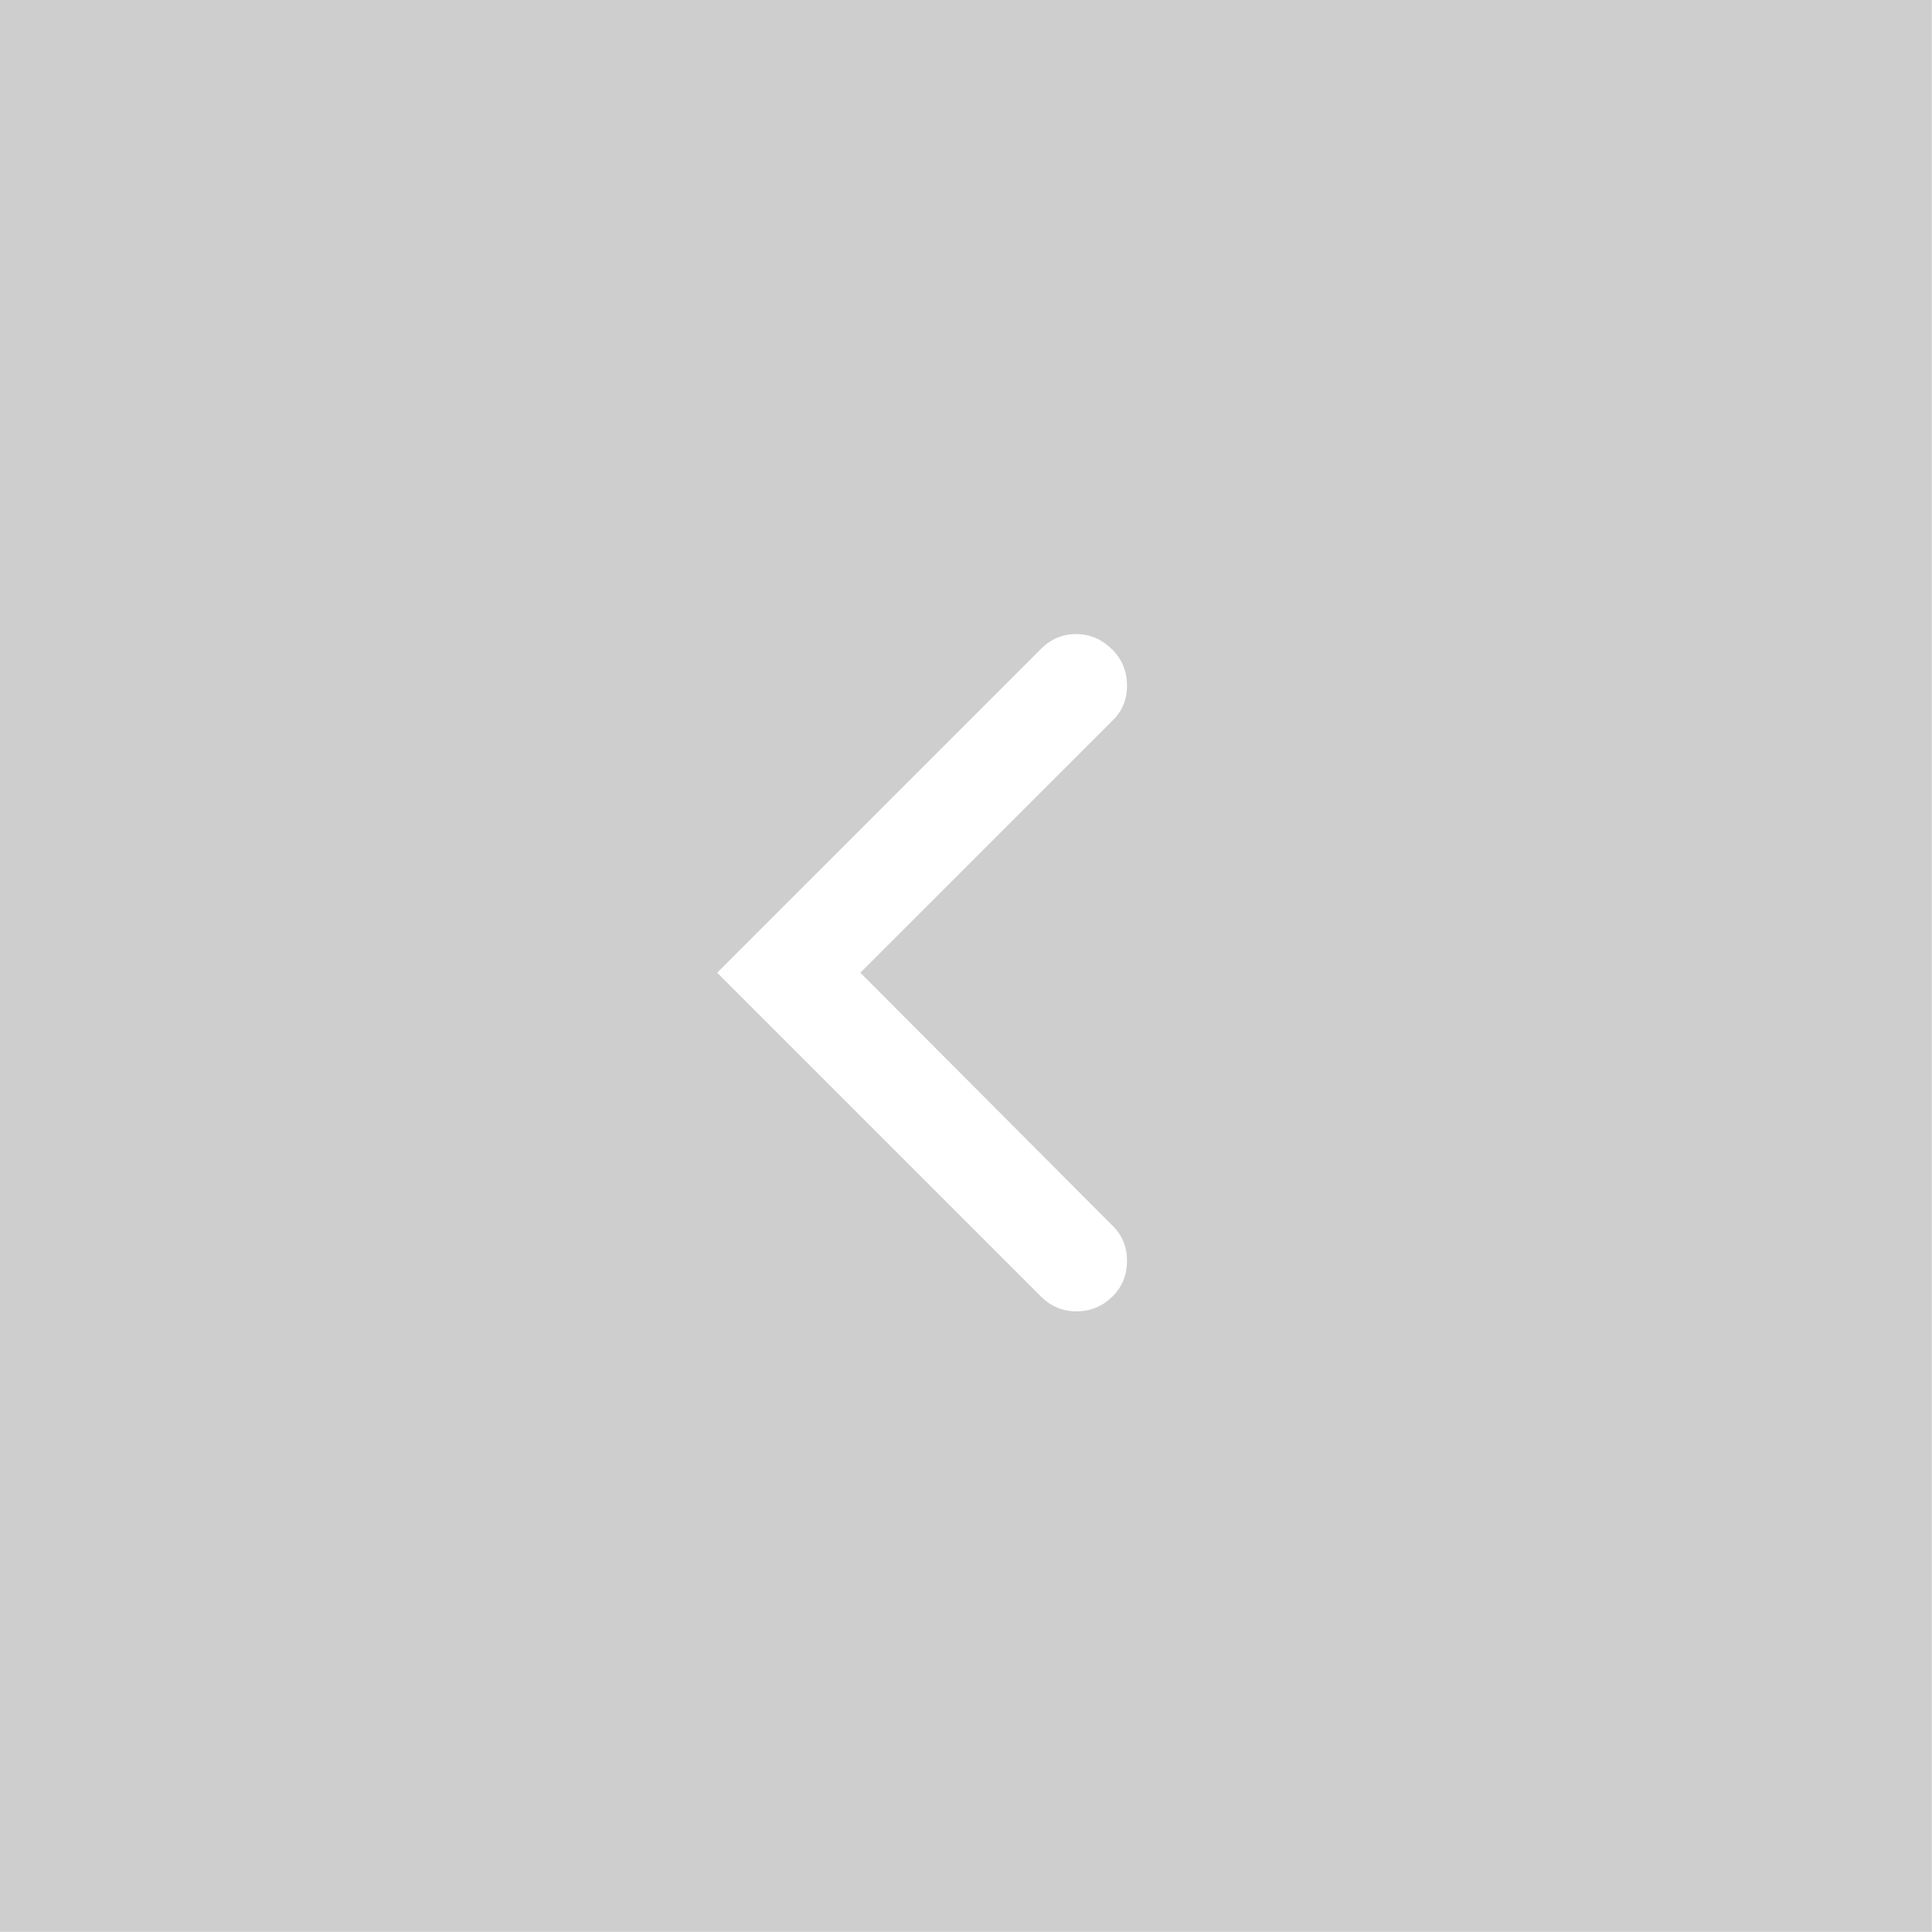
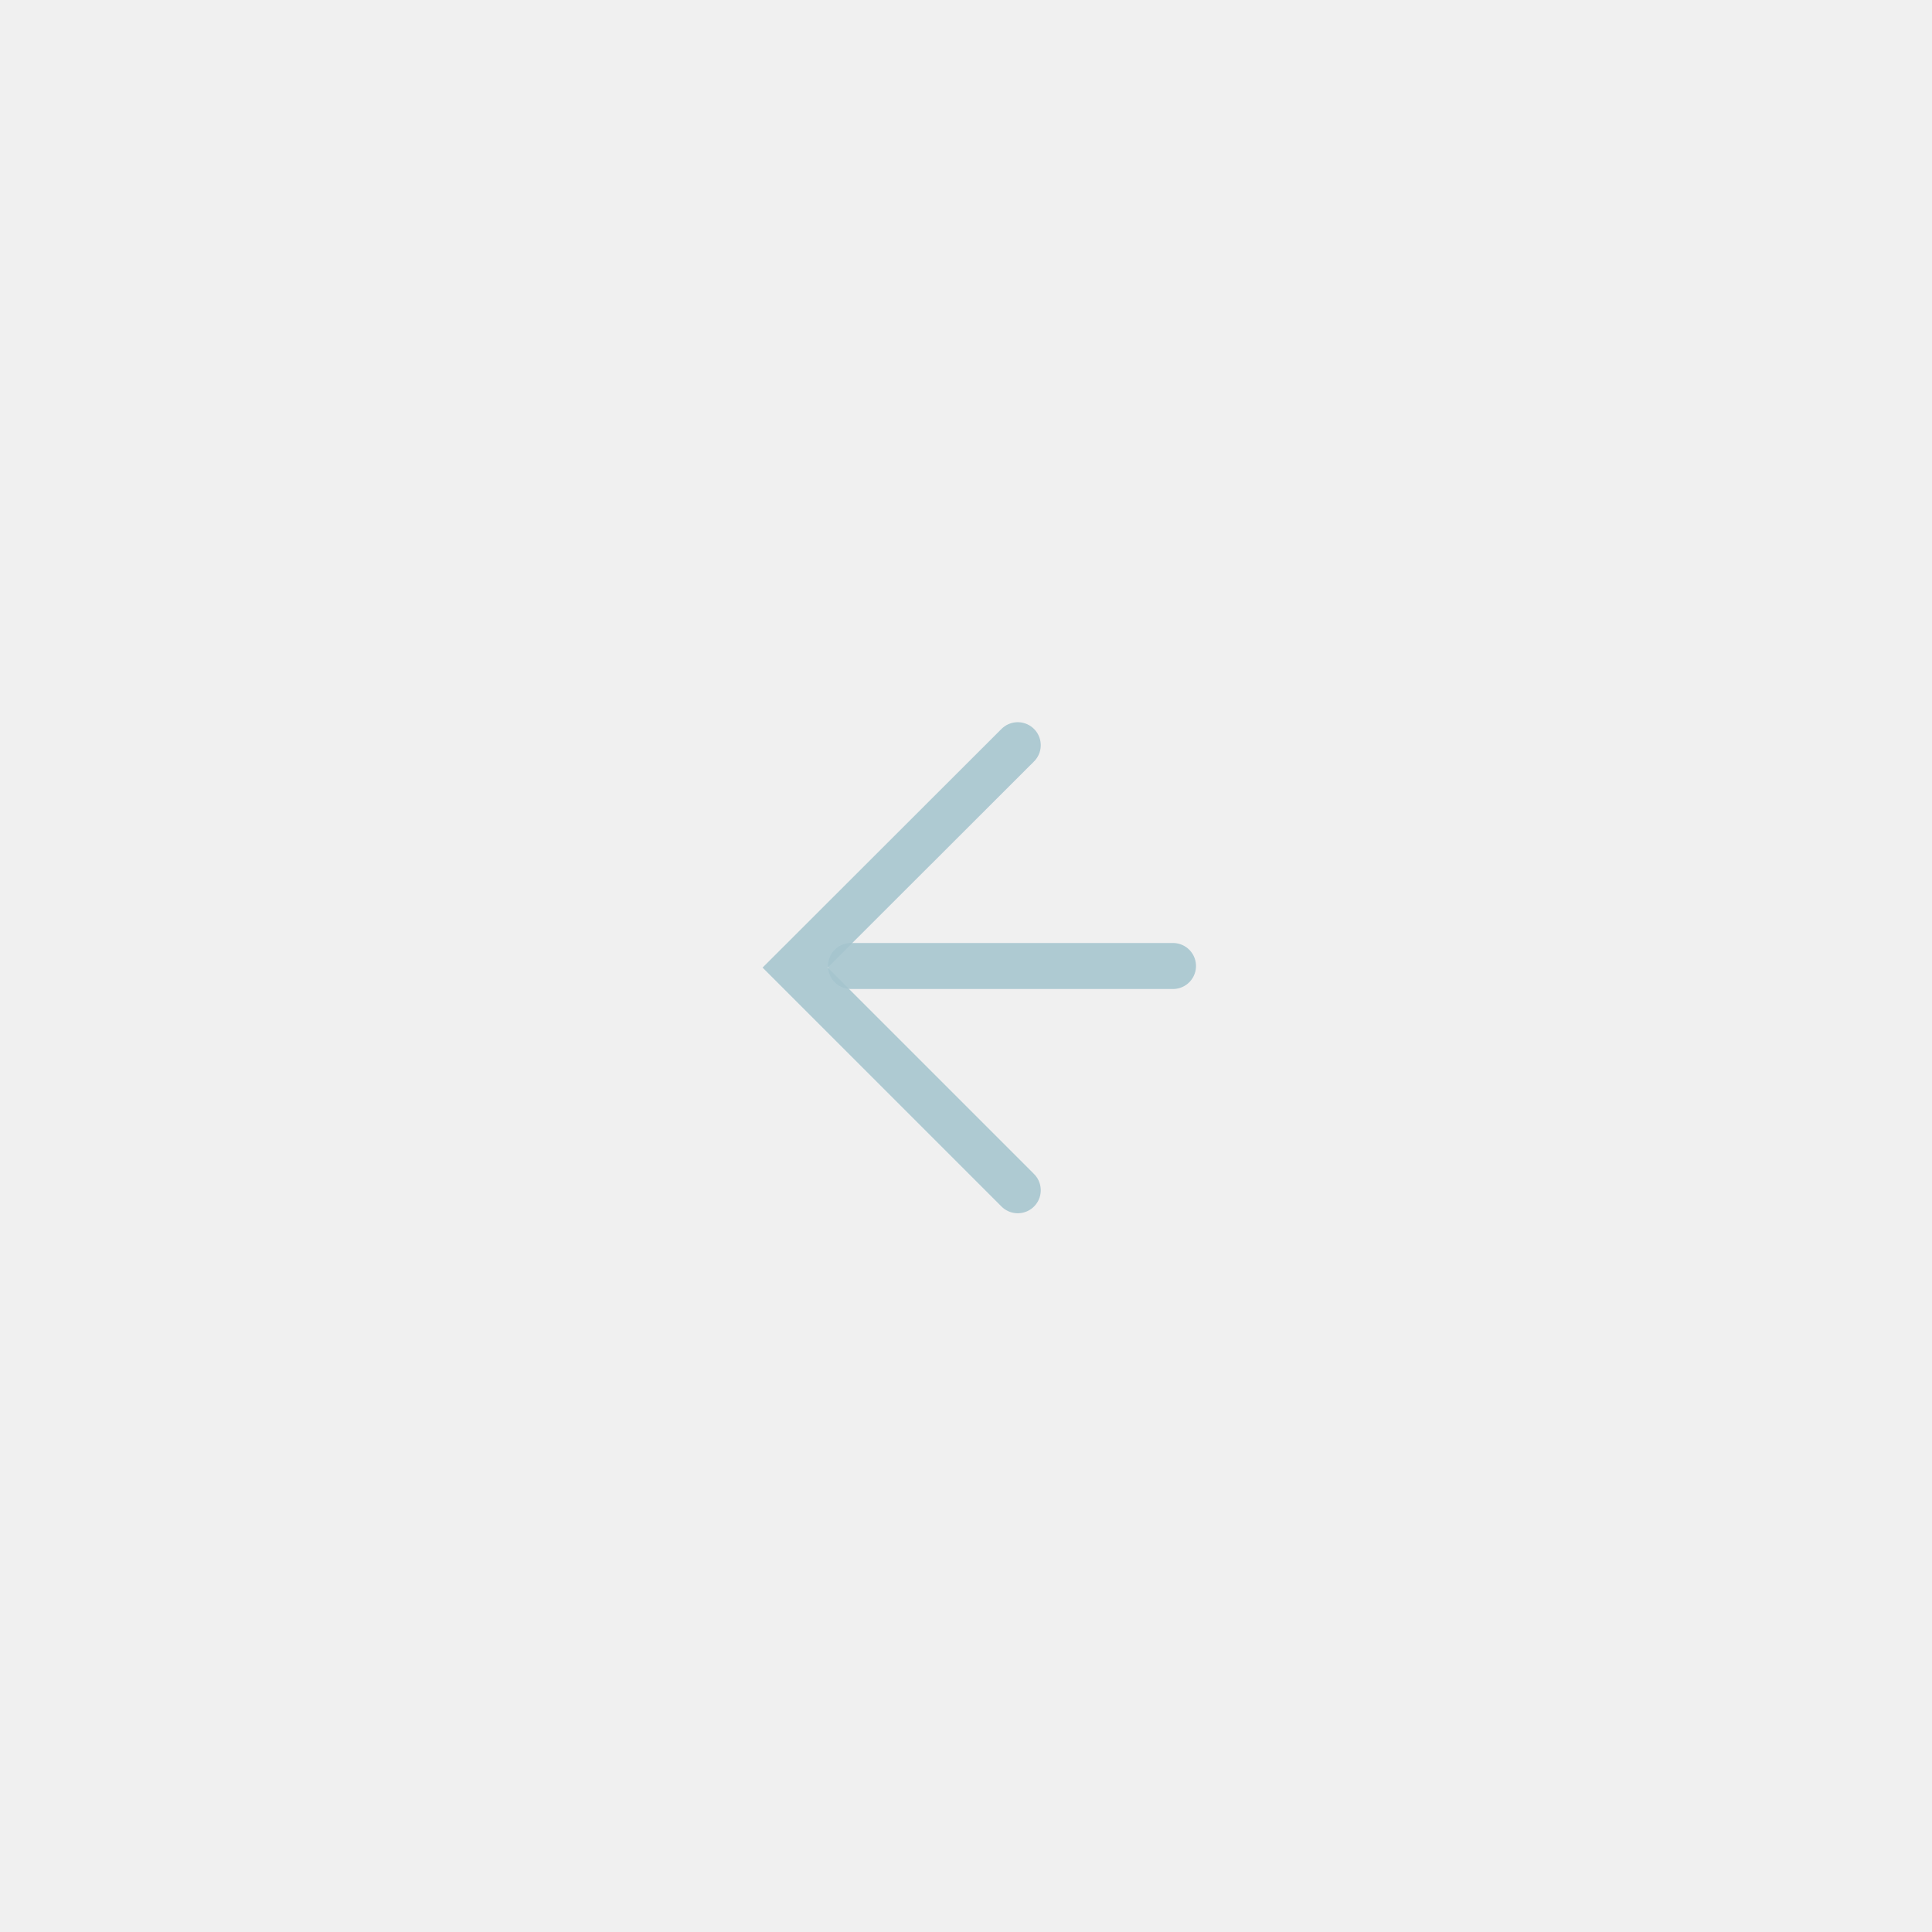
- <svg xmlns="http://www.w3.org/2000/svg" version="1.1" id="Layer_1" x="0px" y="0px" width="84px" height="84px" viewBox="0 0 84 84" enable-background="new 0 0 84 84" xml:space="preserve">
-   <rect fill="#CECECE" width="83.989" height="83.989" />
-   <g>
-     <path fill="#FFFFFF" d="M31.18,42.292l14.076-14.076c0.432-0.432,0.941-0.648,1.53-0.648c0.587,0,1.104,0.216,1.548,0.648   C48.777,28.648,49,29.176,49,29.8c0,0.625-0.217,1.141-0.648,1.548L37.407,42.292l10.944,10.979C48.783,53.68,49,54.196,49,54.82   c0,0.623-0.217,1.146-0.648,1.566c-0.432,0.419-0.948,0.629-1.548,0.629c-0.601,0-1.116-0.216-1.548-0.647L31.18,42.292z" />
-   </g>
+ <svg xmlns="http://www.w3.org/2000/svg" width="84" height="84" viewBox="0 0 84 84">
+   <polyline points="44.25 51.75 34.57 42.07 44.25 32.4" style="fill:none;stroke:#a4c4ce;stroke-linecap:round;stroke-miterlimit:10;stroke-width:2px;opacity:0.87" />
+   <line x1="37" y1="42" x2="51" y2="42" style="fill:none;stroke:#a4c4ce;stroke-linecap:round;stroke-miterlimit:10;stroke-width:2px;opacity:0.87" />
</svg>
